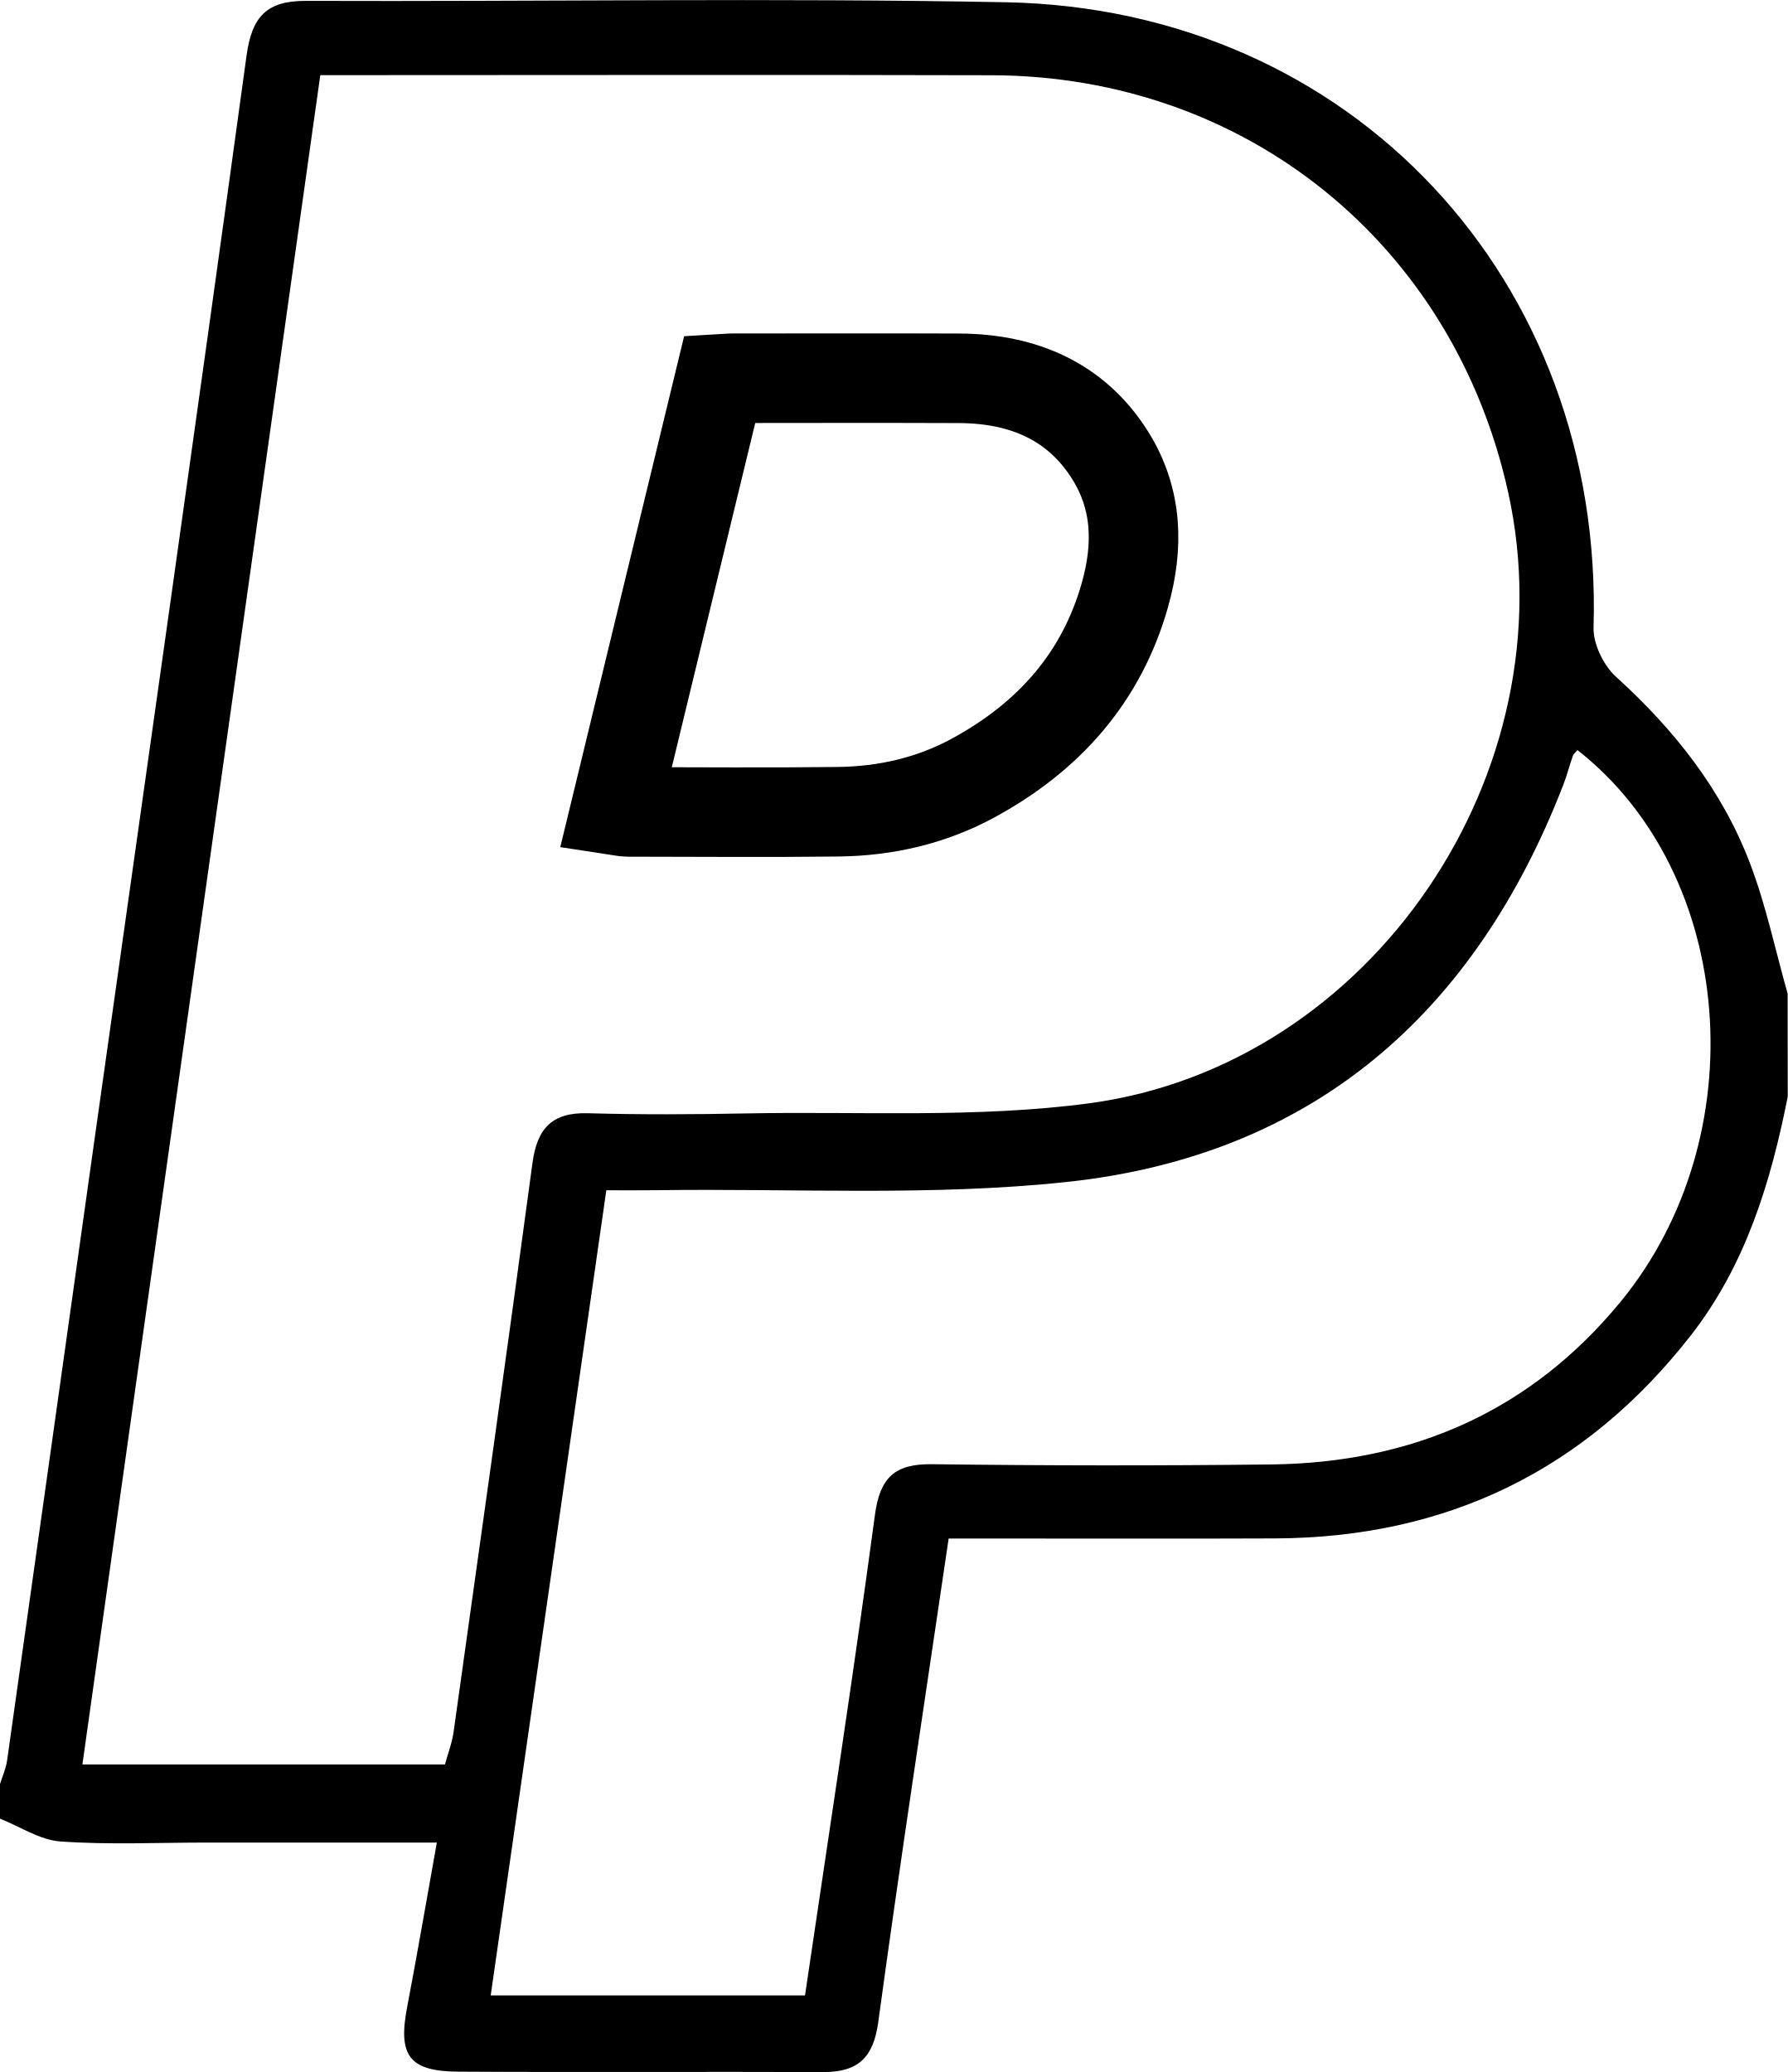
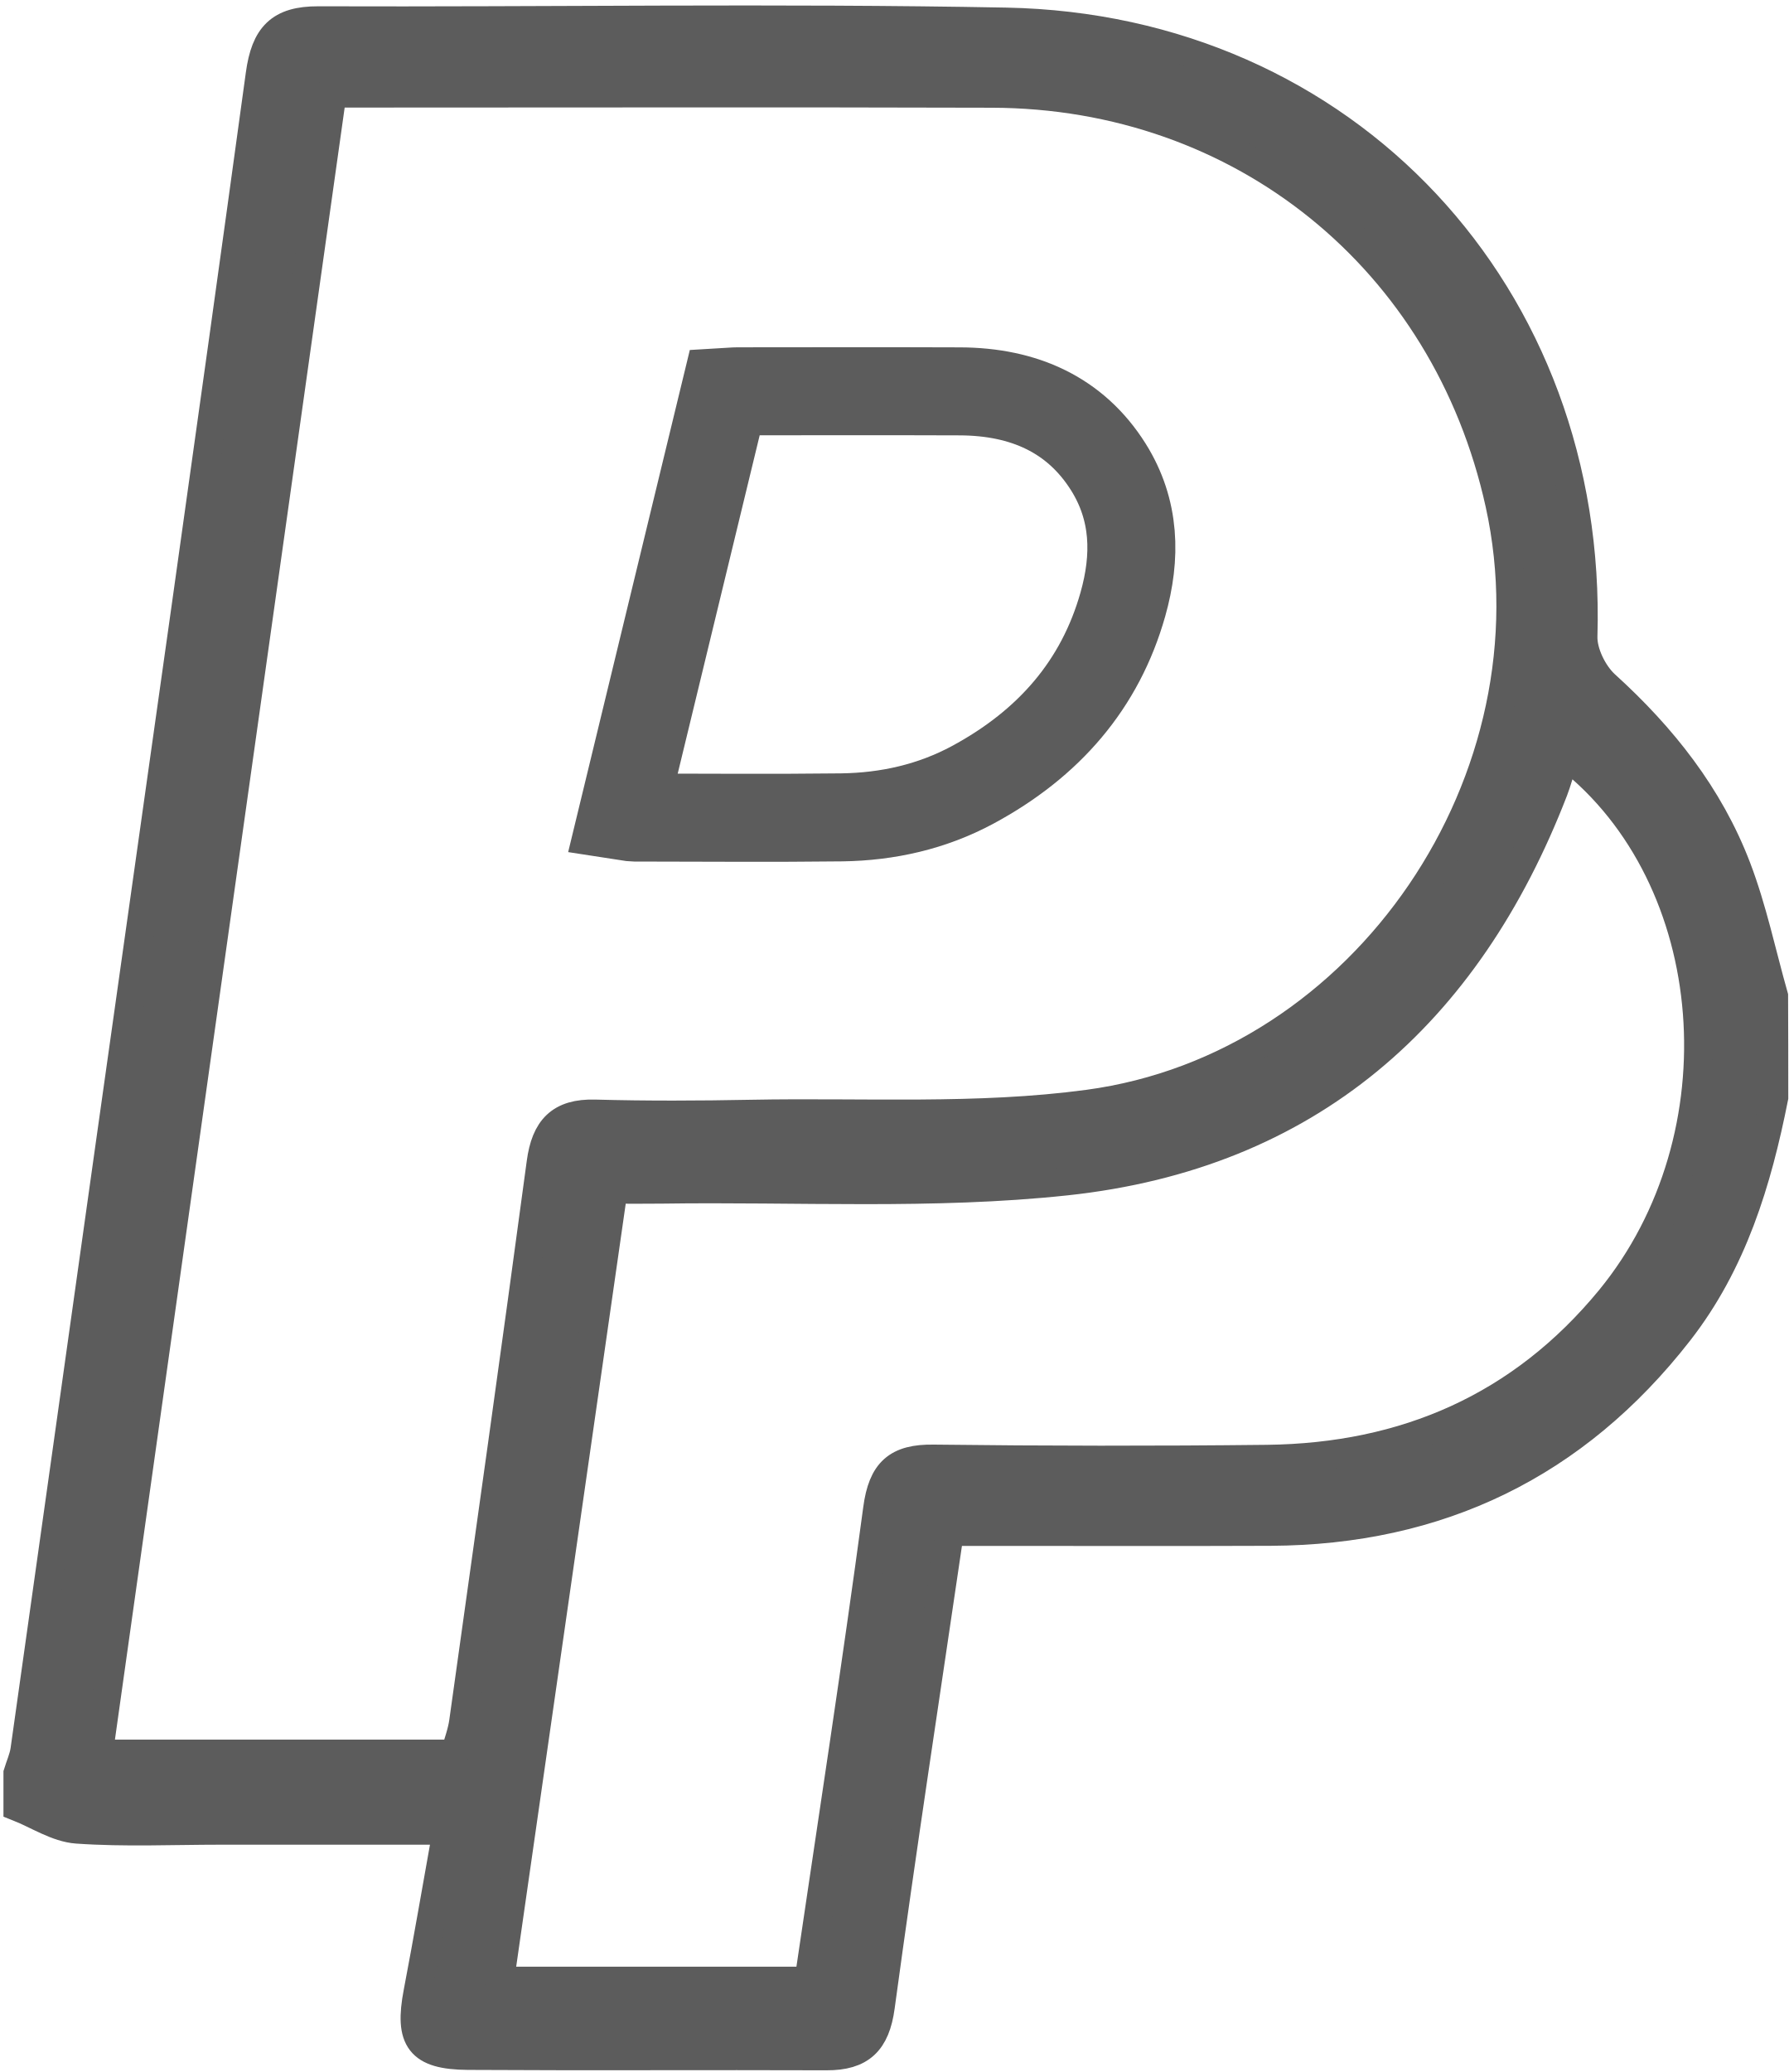
- <svg xmlns="http://www.w3.org/2000/svg" version="1.1" id="Layer_1" x="0px" y="0px" width="31px" height="35.935px" viewBox="0 0 31 35.935" enable-background="new 0 0 31 35.935" xml:space="preserve">
+ <svg xmlns="http://www.w3.org/2000/svg" version="1.1" id="Layer_1" x="0px" y="0px" width="31.562px" height="36.562px" viewBox="-0.312 -0.345 31.562 36.562" enable-background="new -0.312 -0.345 31.562 36.562" xml:space="preserve">
  <g id="zizqhy.tif">
    <g>
-       <path fill-rule="evenodd" clip-rule="evenodd" d="M31,19.02c-0.295,1.488-0.729,2.92-1.681,4.141    c-1.829,2.344-4.238,3.506-7.204,3.52c-1.613,0.007-3.227,0.001-4.84,0.002c-0.268,0-0.535,0-0.825,0    c-0.419,2.849-0.843,5.613-1.22,8.382c-0.084,0.622-0.351,0.873-0.953,0.871c-2.11-0.008-4.22,0.006-6.33-0.007    c-0.855-0.005-1.048-0.281-0.887-1.12c0.176-0.918,0.333-1.841,0.515-2.853c-1.375,0-2.685,0-3.995,0    c-0.844,0-1.691,0.04-2.531-0.019c-0.357-0.025-0.7-0.258-1.05-0.396c0-0.199,0-0.397,0-0.596    c0.042-0.138,0.104-0.272,0.124-0.413c0.503-3.554,1-7.109,1.501-10.664c0.888-6.3,1.787-12.599,2.651-18.902    c0.093-0.681,0.35-0.953,1.03-0.951c4.045,0.015,8.092-0.053,12.135,0.024c6.003,0.114,10.372,4.825,10.193,10.843    c-0.009,0.286,0.173,0.658,0.389,0.855c1.009,0.916,1.836,1.958,2.322,3.231c0.279,0.731,0.44,1.508,0.654,2.264    C31,17.827,31,18.423,31,19.02z M5.554,1.303c-1.38,9.801-2.749,19.525-4.125,29.298c2.154,0,4.207,0,6.287,0    c0.052-0.192,0.124-0.376,0.15-0.567c0.461-3.287,0.924-6.573,1.367-9.862c0.08-0.598,0.337-0.883,0.961-0.865    c0.918,0.026,1.837,0.021,2.756,0.003c1.982-0.038,3.988,0.086,5.942-0.176c4.906-0.66,8.327-5.753,7.262-10.588    c-0.95-4.312-4.548-7.229-8.959-7.241c-3.625-0.01-7.25-0.002-10.875-0.002C6.078,1.303,5.836,1.303,5.554,1.303z M27.354,13.009    c-0.027,0.033-0.066,0.062-0.08,0.1c-0.058,0.163-0.1,0.332-0.162,0.493c-1.533,3.967-4.34,6.438-8.606,6.896    c-2.357,0.253-4.756,0.11-7.136,0.144c-0.287,0.004-0.575,0.001-0.856,0.001c-0.678,4.724-1.34,9.335-2.005,13.964    c1.86,0,3.637,0,5.45,0c0.413-2.8,0.84-5.561,1.212-8.329c0.088-0.659,0.347-0.893,0.996-0.884    c1.96,0.025,3.921,0.027,5.882,0.004c2.436-0.029,4.488-0.916,6.054-2.823C30.454,19.709,30.098,15.157,27.354,13.009z" />
+       <path fill="#5C5C5C" stroke="#5C5C5C" stroke-width="0.5" stroke-miterlimit="10" d="M31,19.02    c-0.295,1.487-0.729,2.92-1.682,4.141c-1.828,2.344-4.237,3.506-7.203,3.521c-1.613,0.007-3.227,0.001-4.84,0.002    c-0.269,0-0.535,0-0.825,0c-0.419,2.849-0.843,5.612-1.22,8.382c-0.084,0.622-0.351,0.873-0.953,0.871    c-2.11-0.008-4.22,0.006-6.33-0.007c-0.855-0.006-1.048-0.281-0.887-1.12c0.176-0.918,0.333-1.842,0.515-2.854    c-1.375,0-2.685,0-3.995,0c-0.844,0-1.691,0.04-2.531-0.019c-0.357-0.025-0.7-0.258-1.05-0.396c0-0.199,0-0.396,0-0.596    c0.042-0.138,0.104-0.272,0.124-0.413c0.503-3.554,1-7.109,1.501-10.664c0.888-6.3,1.787-12.599,2.651-18.902    c0.093-0.681,0.35-0.952,1.03-0.95C9.35,0.03,13.397-0.038,17.439,0.039c6.004,0.114,10.373,4.825,10.193,10.843    c-0.009,0.286,0.174,0.658,0.389,0.855c1.01,0.916,1.836,1.958,2.322,3.23c0.279,0.731,0.44,1.509,0.654,2.265    C31,17.827,31,18.423,31,19.02z M5.554,1.303c-1.38,9.801-2.749,19.524-4.125,29.298c2.154,0,4.207,0,6.287,0    c0.052-0.192,0.124-0.376,0.15-0.567c0.461-3.287,0.924-6.573,1.367-9.862c0.08-0.598,0.337-0.883,0.961-0.864    c0.918,0.025,1.837,0.021,2.756,0.003c1.982-0.038,3.987,0.086,5.942-0.177c4.905-0.659,8.326-5.753,7.262-10.588    c-0.95-4.312-4.549-7.229-8.959-7.24C13.57,1.295,9.945,1.303,6.32,1.303C6.078,1.303,5.836,1.303,5.554,1.303z M27.354,13.009    c-0.026,0.033-0.065,0.062-0.08,0.101c-0.058,0.163-0.1,0.332-0.162,0.493c-1.532,3.967-4.34,6.438-8.605,6.896    c-2.357,0.253-4.756,0.11-7.136,0.145c-0.287,0.004-0.575,0.001-0.856,0.001c-0.678,4.724-1.34,9.335-2.005,13.964    c1.86,0,3.637,0,5.45,0c0.413-2.8,0.84-5.562,1.212-8.329c0.088-0.659,0.347-0.894,0.996-0.884    c1.96,0.024,3.921,0.026,5.882,0.004c2.436-0.029,4.488-0.916,6.055-2.823C30.454,19.709,30.098,15.157,27.354,13.009z" />
    </g>
  </g>
-   <path fill-rule="evenodd" clip-rule="evenodd" fill="none" stroke="#000000" stroke-width="1.553" stroke-miterlimit="10" d="  M10.67,14.05c0.606-2.501,1.208-4.987,1.812-7.477c0.086-0.005,0.156-0.013,0.225-0.013c1.308-0.001,2.617-0.004,3.926,0.001  c1.126,0.005,2.036,0.411,2.616,1.333c0.479,0.763,0.495,1.585,0.257,2.426c-0.4,1.414-1.304,2.458-2.651,3.184  c-0.717,0.385-1.497,0.563-2.314,0.574c-1.22,0.015-2.441,0.004-3.662,0.003C10.82,14.081,10.763,14.064,10.67,14.05z" />
+   <path fill="none" stroke="#5C5C5C" stroke-width="1.553" stroke-miterlimit="10" d="M10.67,14.05  c0.606-2.501,1.208-4.986,1.812-7.477c0.086-0.005,0.156-0.013,0.225-0.013c1.308-0.001,2.617-0.004,3.926,0.001  c1.126,0.005,2.036,0.411,2.616,1.333c0.479,0.763,0.495,1.585,0.257,2.426c-0.4,1.414-1.304,2.458-2.65,3.184  c-0.717,0.386-1.498,0.563-2.314,0.574c-1.22,0.015-2.441,0.004-3.662,0.003C10.82,14.081,10.763,14.064,10.67,14.05z" />
</svg>
